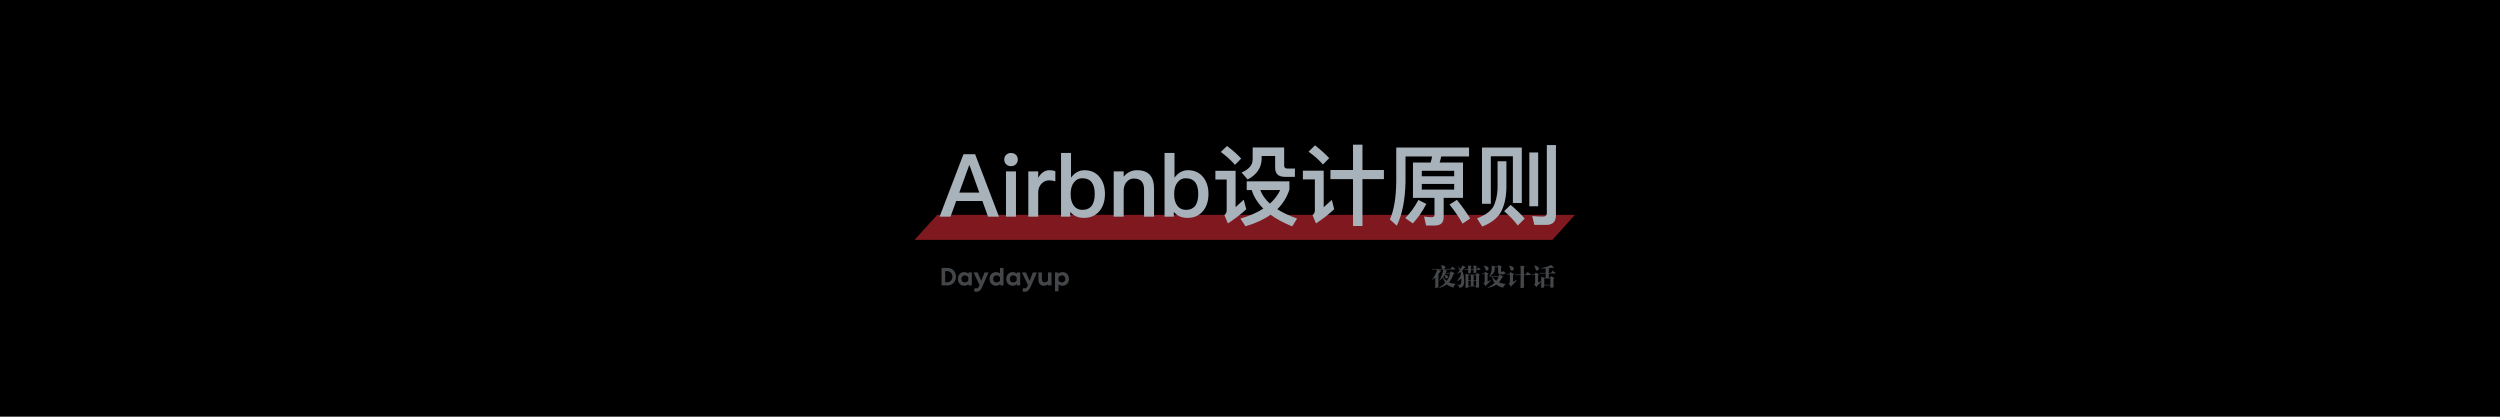
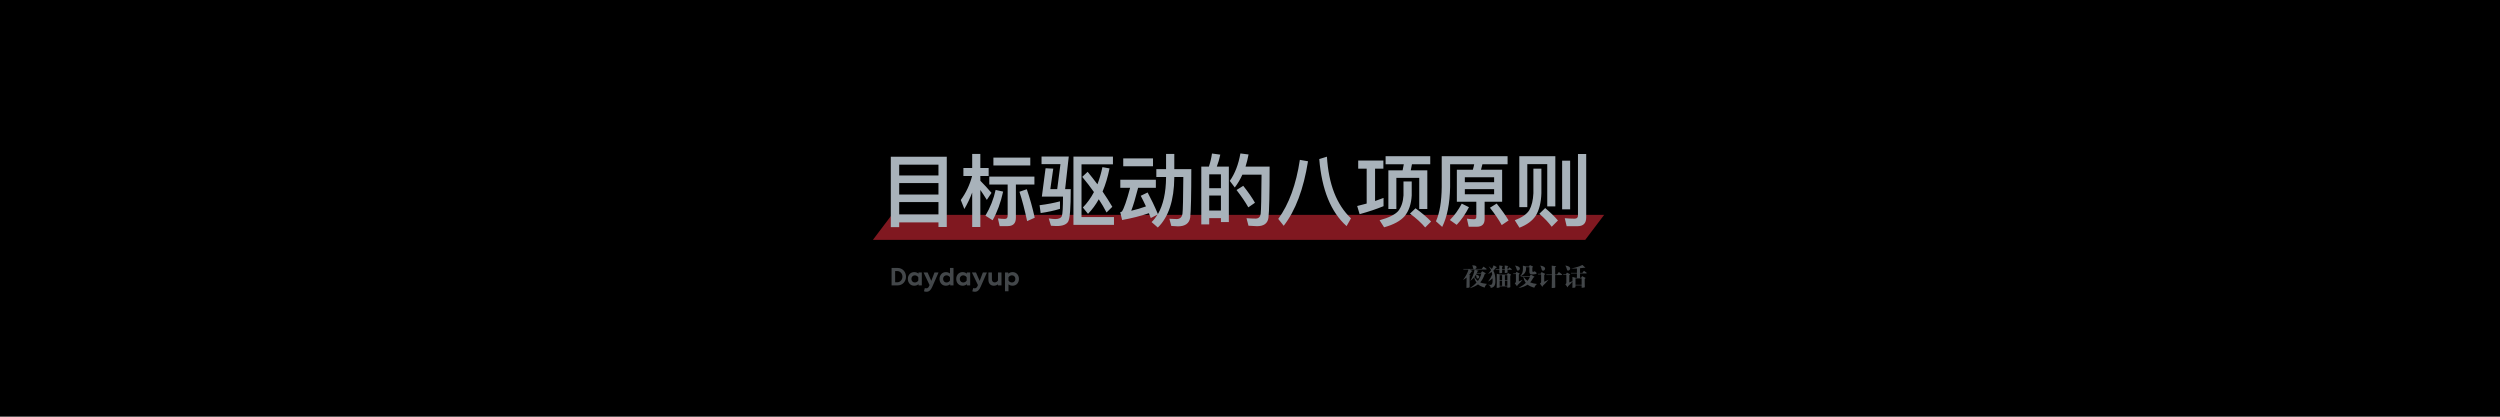
<svg xmlns="http://www.w3.org/2000/svg" width="1200px" height="200px" viewBox="0 0 1200 200" version="1.1">
-   <g id="PC端banner模板备份-4" stroke="none" stroke-width="1" fill="none" fill-rule="evenodd">
+   <g id="PC端banner模板备份-5" stroke="none" stroke-width="1" fill="none" fill-rule="evenodd">
    <rect fill="#000000" x="0" y="0" width="1200" height="200" />
-     <g id="编组-2" transform="translate(439, 103)">
-       <g id="编组" fill="#FF3040" opacity="0.5">
-         <polygon id="矩形" points="10.856 0.124 317 0.124 306.144 12.124 0 12.124" />
+     <g id="编组-2" transform="translate(419, 73)">
+       <g id="编组">
+         <polygon id="矩形" fill="#FF3040" opacity="0.5" points="9.075 30.124 351 30.124 341.925 42.124 3.41129468e-13 42.124" />
+         <path d="M35.452,2.246 L35.452,35.952 L31.462,35.952 L31.462,33.748 L12.614,33.748 L12.614,36.028 L8.586,36.028 L8.586,2.246 L35.452,2.246 Z M12.614,29.91 L31.462,29.91 L31.462,23.982 L12.614,23.982 L12.614,29.91 Z M12.614,20.372 L31.462,20.372 L31.462,14.862 L12.614,14.862 L12.614,20.372 Z M12.614,11.214 L31.462,11.214 L31.462,6.046 L12.614,6.046 L12.614,11.214 Z M47.65,0.878 L51.564,0.878 L51.564,7.642 L55.554,7.642 L55.554,11.48 L51.564,11.48 L51.564,13.76 C53.312,15.508 55.098,17.446 56.922,19.574 L54.68,22.956 C53.502,21.056 52.476,19.46 51.564,18.168 L51.564,35.952 L47.65,35.952 L47.65,19.422 C46.586,22.234 45.332,24.894 43.888,27.326 L42.178,22.994 C44.648,19.612 46.472,15.774 47.612,11.48 L43.432,11.48 L43.432,7.642 L47.65,7.642 L47.65,0.878 Z M58.898,18.168 L62.508,18.966 C61.33,24.286 59.658,28.846 57.454,32.722 L53.996,30.518 C56.314,26.642 57.948,22.538 58.898,18.168 Z M73.87,17.826 C75.314,22.082 76.606,26.642 77.67,31.506 L74.022,33.14 C72.882,27.82 71.666,23.146 70.336,19.042 L73.87,17.826 Z M64.674,35.534 L60.836,35.534 L60,31.848 C61.178,32 62.28,32.076 63.344,32.076 C64.218,32.076 64.674,31.544 64.674,30.556 L64.674,15.584 L55.858,15.584 L55.858,11.784 L77.518,11.784 L77.518,15.584 L68.626,15.584 L68.626,31.544 C68.626,34.204 67.296,35.534 64.674,35.534 Z M57.834,2.664 L75.542,2.664 L75.542,6.426 L57.834,6.426 L57.834,2.664 Z M100.128,31.202 L115.708,31.202 L115.708,34.926 L96.252,34.926 L96.252,2.17 L115.214,2.17 L115.214,5.894 L100.128,5.894 L100.128,31.202 Z M103.054,9.466 C104.726,11.48 106.284,13.494 107.766,15.47 C108.754,12.886 109.552,10.15 110.16,7.224 L113.58,7.832 C112.744,11.936 111.642,15.66 110.236,18.928 C111.908,21.36 113.466,23.83 114.91,26.262 L112.136,28.998 C111.072,26.908 109.818,24.78 108.412,22.652 C106.93,25.312 105.22,27.63 103.244,29.644 L100.774,26.604 C102.864,24.438 104.65,21.968 106.094,19.194 C104.422,16.8 102.522,14.368 100.47,11.898 L103.054,9.466 Z M90.02,5.78 L80.938,5.78 L80.938,2.132 L94.01,2.132 L92.262,17.788 L94.96,17.788 C94.96,26.832 94.542,32.038 93.706,33.406 C92.87,34.774 91.046,35.496 88.272,35.496 C87.36,35.496 86.448,35.42 85.46,35.344 L84.396,31.848 C85.84,32.038 86.866,32.152 87.474,32.152 C89.26,32.152 90.324,31.62 90.704,30.632 C91.046,29.568 91.236,26.452 91.236,21.36 L81.09,21.36 L82.876,7.756 L86.562,7.946 L85.156,17.788 L88.462,17.788 L90.02,5.78 Z M89.792,23.64 L89.792,27.25 C87.056,28.086 83.978,28.77 80.52,29.264 L79.988,25.502 C83.712,25.046 86.98,24.4 89.792,23.64 Z M120.154,3.044 L134.442,3.044 L134.442,6.806 L120.154,6.806 L120.154,3.044 Z M118.748,13.266 L135.81,13.266 L135.81,17.142 L127.298,17.142 C126.044,22.082 124.942,25.73 123.992,28.162 C126.386,27.63 128.742,26.908 131.06,26.072 C130.224,24.248 129.388,22.576 128.552,20.98 L131.858,19.384 C133.53,22.5 135.202,25.958 136.798,29.758 C139.344,25.35 140.636,19.498 140.712,12.278 L140.712,11.974 L136.038,11.974 L136.038,8.174 L140.712,8.174 L140.712,0.878 L144.664,0.878 L144.664,8.174 L152.834,8.174 C152.834,20.714 152.644,28.466 152.302,31.43 C151.846,34.242 149.87,35.648 146.374,35.648 C145.766,35.648 144.74,35.572 143.22,35.458 L142.308,32 C143.638,32.076 144.778,32.152 145.766,32.152 C147.362,32.152 148.274,31.316 148.578,29.644 C148.806,27.934 148.92,22.044 148.996,11.974 L144.664,11.974 L144.664,12.278 C144.55,23.184 141.928,31.164 136.76,36.218 L133.758,33.596 C134.86,32.532 135.81,31.316 136.646,29.986 L133.378,31.658 C133.074,30.822 132.77,30.062 132.466,29.34 C128.476,30.708 124.182,31.772 119.622,32.608 L118.71,28.884 C119.09,28.77 119.356,28.656 119.508,28.542 C120.496,27.098 121.826,23.298 123.46,17.142 L118.748,17.142 L118.748,13.266 Z M170.846,6.958 L170.846,33.596 L167.046,33.596 L167.046,31.696 L161.422,31.696 L161.422,34.698 L157.622,34.698 L157.622,6.958 L161.27,6.958 C161.954,4.944 162.448,2.854 162.752,0.688 L166.742,1.22 C166.324,3.272 165.754,5.21 165.07,6.958 L170.846,6.958 Z M161.422,28.048 L167.046,28.048 L167.046,20.866 L161.422,20.866 L161.422,28.048 Z M161.422,17.332 L167.046,17.332 L167.046,10.682 L161.422,10.682 L161.422,17.332 Z M177.762,16.192 C180.194,19.27 182.056,21.968 183.386,24.324 L180.194,26.528 C178.788,24.02 176.888,21.246 174.532,18.206 L177.762,16.192 Z M190.416,6.958 C190.416,20.258 190.226,28.466 189.846,31.582 C189.466,34.242 187.642,35.572 184.374,35.572 C183.614,35.572 182.246,35.496 180.27,35.344 L179.32,31.734 C180.992,31.848 182.474,31.924 183.728,31.924 C185.096,31.924 185.894,31.164 186.122,29.682 C186.35,27.858 186.464,21.588 186.54,10.834 L177.344,10.834 C176.318,13.114 175.102,15.166 173.696,16.99 L171.302,13.836 C173.81,10.264 175.482,5.856 176.394,0.65 L180.308,1.144 C179.928,3.196 179.434,5.134 178.864,6.958 L190.416,6.958 Z M204.932,3.728 L208.846,4.412 C206.718,17.788 202.842,28.086 197.18,35.382 L194.558,32.076 C199.688,25.046 203.146,15.584 204.932,3.728 Z M217.928,2.208 C218.726,15.394 222.564,25.274 229.48,31.81 L227.352,35.534 C219.828,28.808 215.458,18.092 214.242,3.348 L217.928,2.208 Z M237.004,7.946 L232.938,7.946 L232.938,4.07 L245.022,4.07 L245.022,7.946 L241.032,7.946 L241.032,23.488 C242.476,22.994 243.806,22.5 245.098,22.006 L245.098,25.958 C241.754,27.326 237.954,28.618 233.622,29.796 L232.444,25.882 C234.04,25.502 235.56,25.084 237.004,24.704 L237.004,7.946 Z M246.086,1.98 L267.518,1.98 L267.518,5.856 L258.74,5.856 C258.588,6.844 258.398,7.832 258.17,8.744 L266.112,8.744 L266.112,27.326 L262.236,27.326 L262.236,12.392 L251.254,12.392 L251.254,27.326 L247.416,27.326 L247.416,8.744 L254.256,8.744 C254.484,7.794 254.674,6.844 254.826,5.856 L246.086,5.856 L246.086,1.98 Z M260.45,26.984 C263.414,29.112 265.884,31.24 267.936,33.33 L265.086,36.18 C263.376,34.128 260.944,31.886 257.79,29.53 L260.45,26.984 Z M254.674,14.102 L258.626,14.102 L258.626,20.79 C258.398,24.932 257.258,28.276 255.206,30.784 C253.192,33.064 249.924,34.85 245.364,36.104 L243.198,32.722 C247.606,31.506 250.608,30.024 252.166,28.276 C253.648,26.376 254.484,23.868 254.674,20.79 L254.674,14.102 Z M280.286,8.478 L287.962,8.478 C288.228,7.604 288.456,6.73 288.608,5.856 L277.056,5.856 L277.056,16.762 C276.904,24.704 275.65,31.088 273.256,35.914 L270.254,33.216 C272.04,29.264 272.952,23.754 273.028,16.762 L273.028,1.98 L304.644,1.98 L304.644,5.856 L292.56,5.856 C292.37,6.768 292.142,7.642 291.876,8.478 L302.022,8.478 L302.022,23.83 L293.624,23.83 L293.624,32.19 C293.624,34.622 292.332,35.838 289.824,35.838 L285.986,35.838 L285.112,31.962 C286.29,32.114 287.392,32.228 288.456,32.228 C289.216,32.228 289.634,31.886 289.634,31.202 L289.634,23.83 L280.286,23.83 L280.286,8.478 Z M298.184,20.258 L298.184,17.788 L284.124,17.788 L284.124,20.258 L298.184,20.258 Z M284.124,14.444 L298.184,14.444 L298.184,12.088 L284.124,12.088 L284.124,14.444 Z M282.642,24.742 L286.1,26.452 C284.428,29.72 282.49,32.532 280.21,34.926 L276.942,32.608 C279.146,30.404 281.046,27.782 282.642,24.742 Z M299.4,24.704 C301.87,27.82 303.77,30.518 305.138,32.798 L301.832,35.04 C300.464,32.532 298.564,29.758 296.17,26.718 L299.4,24.704 Z M327.558,1.98 L327.558,26.072 L323.682,26.072 L323.682,5.78 L314.106,5.78 L314.106,26.414 L310.268,26.414 L310.268,1.98 L327.558,1.98 Z M322.694,26.87 C325.088,28.884 327.14,30.86 328.812,32.836 L325.81,35.838 C324.404,33.9 322.428,31.81 319.882,29.606 L322.694,26.87 Z M317.032,7.946 L320.87,7.946 L320.87,19.764 C320.718,24.248 319.806,27.858 318.172,30.518 C316.538,32.988 313.916,34.926 310.344,36.294 L308.102,32.722 C311.522,31.43 313.84,29.796 315.056,27.896 C316.234,25.768 316.88,23.07 317.032,19.764 L317.032,7.946 Z M330.826,4.108 L334.664,4.108 L334.664,27.478 L330.826,27.478 L330.826,4.108 Z M338.236,35.572 L332.992,35.572 L332.08,31.734 C333.752,31.886 335.348,31.962 336.83,31.962 C337.894,31.962 338.426,31.43 338.426,30.404 L338.426,0.916 L342.378,0.916 L342.378,31.43 C342.378,34.166 340.972,35.572 338.236,35.572 Z" id="目标驱动的八项原则" fill="#A8B2BA" fill-rule="nonzero" />
      </g>
-       <path d="M12.96,34 L12.96,25.6 L15.72,25.6 C16.392,25.6 16.986,25.718 17.502,25.954 C18.018,26.19 18.452,26.504 18.804,26.896 C19.156,27.288 19.422,27.736 19.602,28.24 C19.782,28.744 19.872,29.264 19.872,29.8 C19.872,30.336 19.782,30.856 19.602,31.36 C19.422,31.864 19.156,32.312 18.804,32.704 C18.452,33.096 18.018,33.41 17.502,33.646 C16.986,33.882 16.392,34 15.72,34 L12.96,34 Z M15.672,32.5 C16.016,32.5 16.338,32.43 16.638,32.29 C16.938,32.15 17.202,31.96 17.43,31.72 C17.658,31.48 17.838,31.196 17.97,30.868 C18.102,30.54 18.168,30.184 18.168,29.8 C18.168,29.416 18.102,29.06 17.97,28.732 C17.838,28.404 17.658,28.12 17.43,27.88 C17.202,27.64 16.938,27.45 16.638,27.31 C16.338,27.17 16.016,27.1 15.672,27.1 L14.664,27.1 L14.664,32.5 L15.672,32.5 Z M25.896,34 L25.896,33.376 C25.584,33.656 25.254,33.854 24.906,33.97 C24.558,34.086 24.192,34.144 23.808,34.144 C23.376,34.144 22.974,34.066 22.602,33.91 C22.23,33.754 21.91,33.532 21.642,33.244 C21.374,32.956 21.162,32.612 21.006,32.212 C20.85,31.812 20.772,31.368 20.772,30.88 C20.772,30.392 20.85,29.948 21.006,29.548 C21.162,29.148 21.374,28.804 21.642,28.516 C21.91,28.228 22.23,28.006 22.602,27.85 C22.974,27.694 23.376,27.616 23.808,27.616 C24.184,27.616 24.546,27.672 24.894,27.784 C25.242,27.896 25.572,28.092 25.884,28.372 L25.884,27.796 L27.468,27.796 L27.468,34 L25.896,34 Z M25.788,30.124 C25.556,29.764 25.288,29.514 24.984,29.374 C24.68,29.234 24.396,29.164 24.132,29.164 C23.916,29.164 23.71,29.2 23.514,29.272 C23.318,29.344 23.144,29.45 22.992,29.59 C22.84,29.73 22.718,29.908 22.626,30.124 C22.534,30.34 22.488,30.592 22.488,30.88 C22.488,31.168 22.534,31.42 22.626,31.636 C22.718,31.852 22.84,32.03 22.992,32.17 C23.144,32.31 23.318,32.416 23.514,32.488 C23.71,32.56 23.916,32.596 24.132,32.596 C24.396,32.596 24.68,32.528 24.984,32.392 C25.288,32.256 25.556,32.008 25.788,31.648 L25.788,30.124 Z M28.92,35.26 C29.056,35.308 29.182,35.342 29.298,35.362 C29.414,35.382 29.524,35.392 29.628,35.392 C29.988,35.392 30.278,35.28 30.498,35.056 C30.718,34.832 30.9,34.54 31.044,34.18 L31.188,33.82 L28.308,27.796 L30.252,27.796 L32.016,31.828 L33.552,27.796 L35.496,27.796 L32.52,34.6 C32.352,34.984 32.172,35.328 31.98,35.632 C31.788,35.936 31.58,36.194 31.356,36.406 C31.132,36.618 30.884,36.778 30.612,36.886 C30.34,36.994 30.04,37.048 29.712,37.048 C29.352,37.048 28.944,36.976 28.488,36.832 L28.92,35.26 Z M41.1,34 L41.1,33.376 C40.788,33.656 40.458,33.854 40.11,33.97 C39.762,34.086 39.396,34.144 39.012,34.144 C38.58,34.144 38.178,34.066 37.806,33.91 C37.434,33.754 37.114,33.532 36.846,33.244 C36.578,32.956 36.366,32.612 36.21,32.212 C36.054,31.812 35.976,31.368 35.976,30.88 C35.976,30.392 36.054,29.948 36.21,29.548 C36.366,29.148 36.578,28.804 36.846,28.516 C37.114,28.228 37.434,28.006 37.806,27.85 C38.178,27.694 38.58,27.616 39.012,27.616 C39.372,27.616 39.716,27.666 40.044,27.766 C40.372,27.866 40.688,28.04 40.992,28.288 L40.992,25.6 L42.672,25.6 L42.672,34 L41.1,34 Z M40.992,30.124 C40.76,29.764 40.492,29.514 40.188,29.374 C39.884,29.234 39.6,29.164 39.336,29.164 C39.12,29.164 38.914,29.2 38.718,29.272 C38.522,29.344 38.35,29.45 38.202,29.59 C38.054,29.73 37.934,29.908 37.842,30.124 C37.75,30.34 37.704,30.592 37.704,30.88 C37.704,31.168 37.75,31.42 37.842,31.636 C37.934,31.852 38.054,32.03 38.202,32.17 C38.35,32.31 38.522,32.416 38.718,32.488 C38.914,32.56 39.12,32.596 39.336,32.596 C39.6,32.596 39.884,32.528 40.188,32.392 C40.492,32.256 40.76,32.008 40.992,31.648 L40.992,30.124 Z M49.116,34 L49.116,33.376 C48.804,33.656 48.474,33.854 48.126,33.97 C47.778,34.086 47.412,34.144 47.028,34.144 C46.596,34.144 46.194,34.066 45.822,33.91 C45.45,33.754 45.13,33.532 44.862,33.244 C44.594,32.956 44.382,32.612 44.226,32.212 C44.07,31.812 43.992,31.368 43.992,30.88 C43.992,30.392 44.07,29.948 44.226,29.548 C44.382,29.148 44.594,28.804 44.862,28.516 C45.13,28.228 45.45,28.006 45.822,27.85 C46.194,27.694 46.596,27.616 47.028,27.616 C47.404,27.616 47.766,27.672 48.114,27.784 C48.462,27.896 48.792,28.092 49.104,28.372 L49.104,27.796 L50.688,27.796 L50.688,34 L49.116,34 Z M49.008,30.124 C48.776,29.764 48.508,29.514 48.204,29.374 C47.9,29.234 47.616,29.164 47.352,29.164 C47.136,29.164 46.93,29.2 46.734,29.272 C46.538,29.344 46.364,29.45 46.212,29.59 C46.06,29.73 45.938,29.908 45.846,30.124 C45.754,30.34 45.708,30.592 45.708,30.88 C45.708,31.168 45.754,31.42 45.846,31.636 C45.938,31.852 46.06,32.03 46.212,32.17 C46.364,32.31 46.538,32.416 46.734,32.488 C46.93,32.56 47.136,32.596 47.352,32.596 C47.616,32.596 47.9,32.528 48.204,32.392 C48.508,32.256 48.776,32.008 49.008,31.648 L49.008,30.124 Z M52.14,35.26 C52.276,35.308 52.402,35.342 52.518,35.362 C52.634,35.382 52.744,35.392 52.848,35.392 C53.208,35.392 53.498,35.28 53.718,35.056 C53.938,34.832 54.12,34.54 54.264,34.18 L54.408,33.82 L51.528,27.796 L53.472,27.796 L55.236,31.828 L56.772,27.796 L58.716,27.796 L55.74,34.6 C55.572,34.984 55.392,35.328 55.2,35.632 C55.008,35.936 54.8,36.194 54.576,36.406 C54.352,36.618 54.104,36.778 53.832,36.886 C53.56,36.994 53.26,37.048 52.932,37.048 C52.572,37.048 52.164,36.976 51.708,36.832 L52.14,35.26 Z M64.032,34 L64.032,33.46 C63.76,33.668 63.46,33.834 63.132,33.958 C62.804,34.082 62.448,34.144 62.064,34.144 C61.272,34.144 60.636,33.896 60.156,33.4 C59.676,32.904 59.436,32.184 59.436,31.24 L59.436,27.796 L61.116,27.796 L61.116,31.108 C61.116,31.364 61.154,31.582 61.23,31.762 C61.306,31.942 61.406,32.092 61.53,32.212 C61.654,32.332 61.796,32.42 61.956,32.476 C62.116,32.532 62.28,32.56 62.448,32.56 C62.752,32.56 63.052,32.478 63.348,32.314 C63.644,32.15 63.872,31.912 64.032,31.6 L64.032,27.796 L65.712,27.796 L65.712,34 L64.032,34 Z M67.392,36.82 L67.392,27.796 L68.964,27.796 L68.964,28.384 C69.276,28.104 69.606,27.906 69.954,27.79 C70.302,27.674 70.668,27.616 71.052,27.616 C71.484,27.616 71.886,27.694 72.258,27.85 C72.63,28.006 72.95,28.228 73.218,28.516 C73.486,28.804 73.698,29.148 73.854,29.548 C74.01,29.948 74.088,30.392 74.088,30.88 C74.088,31.368 74.01,31.812 73.854,32.212 C73.698,32.612 73.486,32.956 73.218,33.244 C72.95,33.532 72.63,33.754 72.258,33.91 C71.886,34.066 71.484,34.144 71.052,34.144 C70.692,34.144 70.346,34.094 70.014,33.994 C69.682,33.894 69.368,33.72 69.072,33.472 L69.072,36.82 L67.392,36.82 Z M69.072,31.648 C69.296,32.008 69.56,32.256 69.864,32.392 C70.168,32.528 70.456,32.596 70.728,32.596 C70.944,32.596 71.15,32.56 71.346,32.488 C71.542,32.416 71.714,32.31 71.862,32.17 C72.01,32.03 72.13,31.852 72.222,31.636 C72.314,31.42 72.36,31.168 72.36,30.88 C72.36,30.592 72.314,30.34 72.222,30.124 C72.13,29.908 72.01,29.73 71.862,29.59 C71.714,29.45 71.542,29.344 71.346,29.272 C71.15,29.2 70.944,29.164 70.728,29.164 C70.456,29.164 70.168,29.234 69.864,29.374 C69.56,29.514 69.296,29.764 69.072,30.124 L69.072,31.648 Z" id="Daydayup" fill="#A8B2BA" fill-rule="nonzero" opacity="0.4" />
-       <path d="M251.852,31.756 L251.816,31.696 C252.888,29.92 253.54,28.16 253.772,26.416 L255.728,26.992 L255.164,27.34 C255.076,27.596 254.984,27.816 254.888,28 L256.868,28 L257.408,27.184 L259.244,28.18 L258.632,28.66 C258.096,30.292 257.384,31.588 256.496,32.548 C257.2,32.876 258.28,33.116 259.736,33.268 L259.712,33.34 C259.24,33.684 258.88,34.252 258.632,35.044 C257.168,34.596 256.108,34.08 255.452,33.496 C254.492,34.216 253.224,34.824 251.648,35.32 L251.612,35.26 C252.908,34.388 253.944,33.524 254.72,32.668 C254.312,32.116 253.924,31.28 253.556,30.16 C253.148,30.64 252.58,31.172 251.852,31.756 Z M248.408,26.38 L248.408,26.092 L253.412,26.092 C253.22,26.036 253.108,25.884 253.076,25.636 C252.98,25.06 252.844,24.656 252.668,24.424 L252.716,24.364 C254.06,24.34 254.74,24.652 254.756,25.3 C254.732,25.684 254.48,25.948 254,26.092 L257.228,26.092 L258.068,24.964 L259.532,26.044 C259.588,26.084 259.616,26.124 259.616,26.164 C259.584,26.292 259.46,26.364 259.244,26.38 L251.24,26.38 L252.896,27.088 L252.272,27.424 C251.912,28.04 251.524,28.588 251.108,29.068 L251.876,29.212 L251.42,29.632 L251.42,34.648 C251.428,34.912 251.304,35.064 251.048,35.104 C250.632,35.168 250.244,35.196 249.884,35.188 C249.932,33.98 249.956,32.712 249.956,31.384 L249.956,30.208 C249.476,30.616 248.94,31 248.348,31.36 L248.324,31.288 C249.588,29.608 250.444,27.972 250.892,26.38 L248.408,26.38 Z M257.06,28.288 L254.78,28.288 C254.708,28.456 254.612,28.632 254.492,28.816 C255.596,29.072 256.108,29.44 256.028,29.92 C255.972,30.392 255.704,30.656 255.224,30.712 C254.944,30.72 254.784,30.56 254.744,30.232 L254.708,29.98 C254.66,29.564 254.568,29.212 254.432,28.924 C254.208,29.316 253.96,29.676 253.688,30.004 C254.264,30.82 254.828,31.44 255.38,31.864 C256.164,30.808 256.724,29.616 257.06,28.288 Z M270.92,31.54 C270.92,31.964 270.932,32.764 270.956,33.94 C270.964,34.268 270.968,34.492 270.968,34.612 C270.984,34.836 270.9,34.96 270.716,34.984 C270.42,35.056 270.024,35.104 269.528,35.128 L269.528,34.468 L265.832,34.468 L265.832,34.684 C265.864,34.94 265.768,35.072 265.544,35.08 C265.12,35.152 264.744,35.184 264.416,35.176 C264.44,34.28 264.456,33.24 264.464,32.056 L264.464,30.616 C264.456,29.512 264.448,28.776 264.44,28.408 L266.144,28.804 L269.348,28.804 L269.792,28.036 L271.352,28.828 L270.92,29.356 L270.92,31.54 Z M260.384,28.468 L260.336,28.408 C260.88,27.832 261.344,27.264 261.728,26.704 C261.48,26.16 261.104,25.576 260.6,24.952 L260.648,24.892 C261.272,25.332 261.76,25.74 262.112,26.116 C262.448,25.548 262.712,24.96 262.904,24.352 L264.596,25.264 L264.008,25.552 C263.624,26.088 263.212,26.556 262.772,26.956 C263.484,27.972 263.824,29.692 263.792,32.116 C263.808,34.028 263.052,35.052 261.524,35.188 C261.524,34.436 261.136,33.956 260.36,33.748 L260.372,33.676 L261.512,33.748 C262.112,33.732 262.424,33.124 262.448,31.924 C262.448,31.428 262.44,30.976 262.424,30.568 C261.896,31.136 261.216,31.652 260.384,32.116 L260.336,32.068 C261.176,30.948 261.824,29.828 262.28,28.708 C262.224,28.268 262.14,27.876 262.028,27.532 C261.588,27.844 261.04,28.156 260.384,28.468 Z M263.936,26.5 L263.936,26.224 L265.7,26.224 L265.7,25.852 C265.7,25.284 265.692,24.8 265.676,24.4 L267.428,24.7 L267.02,25.12 L267.02,26.224 L268.292,26.224 L268.292,25.648 C268.292,25.384 268.284,24.972 268.268,24.412 L270.02,24.712 L269.612,25.12 L269.612,26.224 L269.852,26.224 L270.464,25.336 L271.64,26.188 C271.688,26.22 271.712,26.264 271.712,26.32 C271.696,26.432 271.58,26.492 271.364,26.5 L269.612,26.5 C269.628,26.892 269.636,27.272 269.636,27.64 C269.636,27.792 269.56,27.888 269.408,27.928 C269.128,27.992 268.756,28.032 268.292,28.048 L268.292,26.5 L267.02,26.5 L267.02,27.748 C267.02,27.924 266.932,28.032 266.756,28.072 C266.412,28.136 266.06,28.172 265.7,28.18 L265.7,26.5 L263.936,26.5 Z M265.832,31.708 L265.832,34.18 L267.008,34.18 L267.008,31.708 L265.832,31.708 Z M268.352,31.708 L268.352,34.18 L269.528,34.18 L269.528,31.708 L268.352,31.708 Z M265.832,29.092 L265.832,31.42 L267.008,31.42 L267.008,29.092 L265.832,29.092 Z M269.528,29.092 L268.352,29.092 L268.352,31.42 L269.528,31.42 L269.528,29.092 Z M274.952,35.176 C276.408,34.392 277.552,33.584 278.384,32.752 C277.84,32.048 277.436,31.076 277.172,29.836 L276.152,29.836 L276.152,29.548 L280.268,29.548 L280.808,28.804 L282.584,29.872 L281.984,30.328 C281.52,31.224 281.02,31.96 280.484,32.536 C281.356,32.912 282.428,33.168 283.7,33.304 L283.7,33.376 C283.164,33.776 282.752,34.352 282.464,35.104 C281.056,34.704 279.984,34.212 279.248,33.628 C278.144,34.396 276.724,34.932 274.988,35.236 L274.952,35.176 Z M276.968,24.508 L278.852,24.952 L279.908,24.952 L280.34,24.232 L281.912,24.988 L281.516,25.468 L281.516,27.088 C281.5,27.352 281.62,27.476 281.876,27.46 L282.044,27.46 C282.284,27.468 282.476,27.376 282.62,27.184 L282.668,27.184 C283.316,27.656 283.624,27.996 283.592,28.204 C283.472,28.508 283.004,28.672 282.188,28.696 L281.324,28.696 C280.46,28.744 280.052,28.292 280.1,27.34 L280.1,25.24 L278.504,25.24 L278.504,25.66 C278.632,27.476 277.688,28.808 275.672,29.656 L275.624,29.596 C276.192,28.964 276.564,28.396 276.74,27.892 C276.932,27.396 277.024,26.716 277.016,25.852 C277.016,25.364 277,24.916 276.968,24.508 Z M273.644,28.564 L272.372,28.564 L272.372,28.276 L273.452,28.276 L273.884,27.496 L275.504,28.324 L275.036,28.828 L275.036,32.104 L276.728,31.348 L276.764,31.408 C276.012,32.296 275.236,33.112 274.436,33.856 L274.172,34.432 L273.092,32.968 C273.476,32.744 273.66,32.448 273.644,32.08 L273.644,28.564 Z M280.4,29.836 L277.292,29.836 C277.9,30.684 278.54,31.344 279.212,31.816 C279.668,31.24 280.064,30.58 280.4,29.836 Z M273.236,24.496 L273.272,24.46 C274.824,24.756 275.58,25.244 275.54,25.924 C275.46,26.492 275.14,26.816 274.58,26.896 C274.3,26.904 274.112,26.708 274.016,26.308 C273.824,25.588 273.564,24.984 273.236,24.496 Z M290.828,24.508 L293.012,24.808 L292.484,25.3 L292.484,28.732 L293.36,28.732 L294.248,27.544 L295.76,28.684 C295.816,28.732 295.844,28.776 295.844,28.816 C295.82,28.936 295.696,29.004 295.472,29.02 L292.484,29.02 L292.484,30.724 C292.484,31.084 292.5,32.448 292.532,34.816 C292.54,35 292.46,35.104 292.292,35.128 C291.812,35.216 291.324,35.256 290.828,35.248 C290.876,33.176 290.9,31.828 290.9,31.204 L290.9,29.02 L288.224,29.02 L288.224,28.732 L290.9,28.732 L290.9,27.004 C290.892,26.124 290.868,25.292 290.828,24.508 Z M287.228,32.26 L289.196,31.276 L289.232,31.312 C288.352,32.408 287.48,33.348 286.616,34.132 L286.34,34.708 L285.188,33.124 C285.572,32.9 285.756,32.604 285.74,32.236 L285.74,28.708 L284.252,28.708 L284.252,28.42 L285.476,28.42 L285.956,27.604 L287.756,28.48 L287.228,29.02 L287.228,32.26 Z M285.344,24.532 L285.368,24.484 C286.928,24.756 287.688,25.252 287.648,25.972 C287.584,26.556 287.264,26.88 286.688,26.944 C286.328,26.944 286.104,26.752 286.016,26.368 C285.856,25.616 285.632,25.004 285.344,24.532 Z M300.308,25.948 L300.284,25.876 C301.996,25.492 303.256,25.144 304.064,24.832 C304.616,24.632 305.116,24.412 305.564,24.172 L307.028,25.516 L306.32,25.516 C305.736,25.604 305.1,25.684 304.412,25.756 L304.412,27.976 L305.54,27.976 L306.296,26.968 L307.568,27.928 C307.616,27.96 307.64,28.008 307.64,28.072 C307.608,28.184 307.484,28.248 307.268,28.264 L304.412,28.264 L304.412,30.34 L304.976,30.34 L305.408,29.548 L307.124,30.412 L306.656,30.904 L306.656,32.308 C306.656,32.852 306.672,33.624 306.704,34.624 C306.728,34.848 306.636,34.976 306.428,35.008 C306.092,35.08 305.68,35.124 305.192,35.14 L305.192,34 L302.228,34 L302.228,34.624 C302.236,34.872 302.124,35.016 301.892,35.056 C301.476,35.136 301.092,35.176 300.74,35.176 C300.772,34.016 300.788,33.196 300.788,32.716 L300.788,32.152 C300.116,32.96 299.424,33.692 298.712,34.348 L298.484,34.96 L297.344,33.448 C297.696,33.256 297.864,32.976 297.848,32.608 L297.848,28.948 L296.384,28.948 L296.384,28.66 L297.656,28.66 L298.112,27.832 L299.72,28.648 L299.264,29.128 L299.264,32.584 L300.788,31.936 L300.788,31.744 C300.788,30.92 300.78,30.312 300.764,29.92 L302.336,30.34 L302.924,30.34 L302.924,28.264 L300.068,28.264 L300.068,27.976 L302.924,27.976 L302.924,25.876 C301.908,25.932 301.036,25.956 300.308,25.948 Z M305.192,30.628 L302.228,30.628 L302.228,33.712 L305.192,33.712 L305.192,30.628 Z M297.392,24.484 L297.428,24.448 C298.956,24.704 299.712,25.192 299.696,25.912 C299.6,26.488 299.26,26.816 298.676,26.896 C298.388,26.896 298.208,26.728 298.136,26.392 C297.992,25.72 297.744,25.084 297.392,24.484 Z" id="夜猫设计话" fill="#A8B2BA" fill-rule="nonzero" opacity="0.4" />
+       <path d="M8.96,64 L8.96,55.6 L11.72,55.6 C12.392,55.6 12.986,55.718 13.502,55.954 C14.018,56.19 14.452,56.504 14.804,56.896 C15.156,57.288 15.422,57.736 15.602,58.24 C15.782,58.744 15.872,59.264 15.872,59.8 C15.872,60.336 15.782,60.856 15.602,61.36 C15.422,61.864 15.156,62.312 14.804,62.704 C14.452,63.096 14.018,63.41 13.502,63.646 C12.986,63.882 12.392,64 11.72,64 L8.96,64 Z M11.672,62.5 C12.016,62.5 12.338,62.43 12.638,62.29 C12.938,62.15 13.202,61.96 13.43,61.72 C13.658,61.48 13.838,61.196 13.97,60.868 C14.102,60.54 14.168,60.184 14.168,59.8 C14.168,59.416 14.102,59.06 13.97,58.732 C13.838,58.404 13.658,58.12 13.43,57.88 C13.202,57.64 12.938,57.45 12.638,57.31 C12.338,57.17 12.016,57.1 11.672,57.1 L10.664,57.1 L10.664,62.5 L11.672,62.5 Z M21.896,64 L21.896,63.376 C21.584,63.656 21.254,63.854 20.906,63.97 C20.558,64.086 20.192,64.144 19.808,64.144 C19.376,64.144 18.974,64.066 18.602,63.91 C18.23,63.754 17.91,63.532 17.642,63.244 C17.374,62.956 17.162,62.612 17.006,62.212 C16.85,61.812 16.772,61.368 16.772,60.88 C16.772,60.392 16.85,59.948 17.006,59.548 C17.162,59.148 17.374,58.804 17.642,58.516 C17.91,58.228 18.23,58.006 18.602,57.85 C18.974,57.694 19.376,57.616 19.808,57.616 C20.184,57.616 20.546,57.672 20.894,57.784 C21.242,57.896 21.572,58.092 21.884,58.372 L21.884,57.796 L23.468,57.796 L23.468,64 L21.896,64 Z M21.788,60.124 C21.556,59.764 21.288,59.514 20.984,59.374 C20.68,59.234 20.396,59.164 20.132,59.164 C19.916,59.164 19.71,59.2 19.514,59.272 C19.318,59.344 19.144,59.45 18.992,59.59 C18.84,59.73 18.718,59.908 18.626,60.124 C18.534,60.34 18.488,60.592 18.488,60.88 C18.488,61.168 18.534,61.42 18.626,61.636 C18.718,61.852 18.84,62.03 18.992,62.17 C19.144,62.31 19.318,62.416 19.514,62.488 C19.71,62.56 19.916,62.596 20.132,62.596 C20.396,62.596 20.68,62.528 20.984,62.392 C21.288,62.256 21.556,62.008 21.788,61.648 L21.788,60.124 Z M24.92,65.26 C25.056,65.308 25.182,65.342 25.298,65.362 C25.414,65.382 25.524,65.392 25.628,65.392 C25.988,65.392 26.278,65.28 26.498,65.056 C26.718,64.832 26.9,64.54 27.044,64.18 L27.188,63.82 L24.308,57.796 L26.252,57.796 L28.016,61.828 L29.552,57.796 L31.496,57.796 L28.52,64.6 C28.352,64.984 28.172,65.328 27.98,65.632 C27.788,65.936 27.58,66.194 27.356,66.406 C27.132,66.618 26.884,66.778 26.612,66.886 C26.34,66.994 26.04,67.048 25.712,67.048 C25.352,67.048 24.944,66.976 24.488,66.832 L24.92,65.26 Z M37.1,64 L37.1,63.376 C36.788,63.656 36.458,63.854 36.11,63.97 C35.762,64.086 35.396,64.144 35.012,64.144 C34.58,64.144 34.178,64.066 33.806,63.91 C33.434,63.754 33.114,63.532 32.846,63.244 C32.578,62.956 32.366,62.612 32.21,62.212 C32.054,61.812 31.976,61.368 31.976,60.88 C31.976,60.392 32.054,59.948 32.21,59.548 C32.366,59.148 32.578,58.804 32.846,58.516 C33.114,58.228 33.434,58.006 33.806,57.85 C34.178,57.694 34.58,57.616 35.012,57.616 C35.372,57.616 35.716,57.666 36.044,57.766 C36.372,57.866 36.688,58.04 36.992,58.288 L36.992,55.6 L38.672,55.6 L38.672,64 L37.1,64 Z M36.992,60.124 C36.76,59.764 36.492,59.514 36.188,59.374 C35.884,59.234 35.6,59.164 35.336,59.164 C35.12,59.164 34.914,59.2 34.718,59.272 C34.522,59.344 34.35,59.45 34.202,59.59 C34.054,59.73 33.934,59.908 33.842,60.124 C33.75,60.34 33.704,60.592 33.704,60.88 C33.704,61.168 33.75,61.42 33.842,61.636 C33.934,61.852 34.054,62.03 34.202,62.17 C34.35,62.31 34.522,62.416 34.718,62.488 C34.914,62.56 35.12,62.596 35.336,62.596 C35.6,62.596 35.884,62.528 36.188,62.392 C36.492,62.256 36.76,62.008 36.992,61.648 L36.992,60.124 Z M45.116,64 L45.116,63.376 C44.804,63.656 44.474,63.854 44.126,63.97 C43.778,64.086 43.412,64.144 43.028,64.144 C42.596,64.144 42.194,64.066 41.822,63.91 C41.45,63.754 41.13,63.532 40.862,63.244 C40.594,62.956 40.382,62.612 40.226,62.212 C40.07,61.812 39.992,61.368 39.992,60.88 C39.992,60.392 40.07,59.948 40.226,59.548 C40.382,59.148 40.594,58.804 40.862,58.516 C41.13,58.228 41.45,58.006 41.822,57.85 C42.194,57.694 42.596,57.616 43.028,57.616 C43.404,57.616 43.766,57.672 44.114,57.784 C44.462,57.896 44.792,58.092 45.104,58.372 L45.104,57.796 L46.688,57.796 L46.688,64 L45.116,64 Z M45.008,60.124 C44.776,59.764 44.508,59.514 44.204,59.374 C43.9,59.234 43.616,59.164 43.352,59.164 C43.136,59.164 42.93,59.2 42.734,59.272 C42.538,59.344 42.364,59.45 42.212,59.59 C42.06,59.73 41.938,59.908 41.846,60.124 C41.754,60.34 41.708,60.592 41.708,60.88 C41.708,61.168 41.754,61.42 41.846,61.636 C41.938,61.852 42.06,62.03 42.212,62.17 C42.364,62.31 42.538,62.416 42.734,62.488 C42.93,62.56 43.136,62.596 43.352,62.596 C43.616,62.596 43.9,62.528 44.204,62.392 C44.508,62.256 44.776,62.008 45.008,61.648 L45.008,60.124 Z M48.14,65.26 C48.276,65.308 48.402,65.342 48.518,65.362 C48.634,65.382 48.744,65.392 48.848,65.392 C49.208,65.392 49.498,65.28 49.718,65.056 C49.938,64.832 50.12,64.54 50.264,64.18 L50.408,63.82 L47.528,57.796 L49.472,57.796 L51.236,61.828 L52.772,57.796 L54.716,57.796 L51.74,64.6 C51.572,64.984 51.392,65.328 51.2,65.632 C51.008,65.936 50.8,66.194 50.576,66.406 C50.352,66.618 50.104,66.778 49.832,66.886 C49.56,66.994 49.26,67.048 48.932,67.048 C48.572,67.048 48.164,66.976 47.708,66.832 L48.14,65.26 Z M60.032,64 L60.032,63.46 C59.76,63.668 59.46,63.834 59.132,63.958 C58.804,64.082 58.448,64.144 58.064,64.144 C57.272,64.144 56.636,63.896 56.156,63.4 C55.676,62.904 55.436,62.184 55.436,61.24 L55.436,57.796 L57.116,57.796 L57.116,61.108 C57.116,61.364 57.154,61.582 57.23,61.762 C57.306,61.942 57.406,62.092 57.53,62.212 C57.654,62.332 57.796,62.42 57.956,62.476 C58.116,62.532 58.28,62.56 58.448,62.56 C58.752,62.56 59.052,62.478 59.348,62.314 C59.644,62.15 59.872,61.912 60.032,61.6 L60.032,57.796 L61.712,57.796 L61.712,64 L60.032,64 Z M63.392,66.82 L63.392,57.796 L64.964,57.796 L64.964,58.384 C65.276,58.104 65.606,57.906 65.954,57.79 C66.302,57.674 66.668,57.616 67.052,57.616 C67.484,57.616 67.886,57.694 68.258,57.85 C68.63,58.006 68.95,58.228 69.218,58.516 C69.486,58.804 69.698,59.148 69.854,59.548 C70.01,59.948 70.088,60.392 70.088,60.88 C70.088,61.368 70.01,61.812 69.854,62.212 C69.698,62.612 69.486,62.956 69.218,63.244 C68.95,63.532 68.63,63.754 68.258,63.91 C67.886,64.066 67.484,64.144 67.052,64.144 C66.692,64.144 66.346,64.094 66.014,63.994 C65.682,63.894 65.368,63.72 65.072,63.472 L65.072,66.82 L63.392,66.82 Z M65.072,61.648 C65.296,62.008 65.56,62.256 65.864,62.392 C66.168,62.528 66.456,62.596 66.728,62.596 C66.944,62.596 67.15,62.56 67.346,62.488 C67.542,62.416 67.714,62.31 67.862,62.17 C68.01,62.03 68.13,61.852 68.222,61.636 C68.314,61.42 68.36,61.168 68.36,60.88 C68.36,60.592 68.314,60.34 68.222,60.124 C68.13,59.908 68.01,59.73 67.862,59.59 C67.714,59.45 67.542,59.344 67.346,59.272 C67.15,59.2 66.944,59.164 66.728,59.164 C66.456,59.164 66.168,59.234 65.864,59.374 C65.56,59.514 65.296,59.764 65.072,60.124 L65.072,61.648 Z" id="Daydayup" fill="#A8B2BA" fill-rule="nonzero" opacity="0.4" />
+       <path d="M286.852,61.756 L286.816,61.696 C287.888,59.92 288.54,58.16 288.772,56.416 L290.728,56.992 L290.164,57.34 C290.076,57.596 289.984,57.816 289.888,58 L291.868,58 L292.408,57.184 L294.244,58.18 L293.632,58.66 C293.096,60.292 292.384,61.588 291.496,62.548 C292.2,62.876 293.28,63.116 294.736,63.268 L294.712,63.34 C294.24,63.684 293.88,64.252 293.632,65.044 C292.168,64.596 291.108,64.08 290.452,63.496 C289.492,64.216 288.224,64.824 286.648,65.32 L286.612,65.26 C287.908,64.388 288.944,63.524 289.72,62.668 C289.312,62.116 288.924,61.28 288.556,60.16 C288.148,60.64 287.58,61.172 286.852,61.756 Z M283.408,56.38 L283.408,56.092 L288.412,56.092 C288.22,56.036 288.108,55.884 288.076,55.636 C287.98,55.06 287.844,54.656 287.668,54.424 L287.716,54.364 C289.06,54.34 289.74,54.652 289.756,55.3 C289.732,55.684 289.48,55.948 289,56.092 L292.228,56.092 L293.068,54.964 L294.532,56.044 C294.588,56.084 294.616,56.124 294.616,56.164 C294.584,56.292 294.46,56.364 294.244,56.38 L286.24,56.38 L287.896,57.088 L287.272,57.424 C286.912,58.04 286.524,58.588 286.108,59.068 L286.876,59.212 L286.42,59.632 L286.42,64.648 C286.428,64.912 286.304,65.064 286.048,65.104 C285.632,65.168 285.244,65.196 284.884,65.188 C284.932,63.98 284.956,62.712 284.956,61.384 L284.956,60.208 C284.476,60.616 283.94,61 283.348,61.36 L283.324,61.288 C284.588,59.608 285.444,57.972 285.892,56.38 L283.408,56.38 Z M292.06,58.288 L289.78,58.288 C289.708,58.456 289.612,58.632 289.492,58.816 C290.596,59.072 291.108,59.44 291.028,59.92 C290.972,60.392 290.704,60.656 290.224,60.712 C289.944,60.72 289.784,60.56 289.744,60.232 L289.708,59.98 C289.66,59.564 289.568,59.212 289.432,58.924 C289.208,59.316 288.96,59.676 288.688,60.004 C289.264,60.82 289.828,61.44 290.38,61.864 C291.164,60.808 291.724,59.616 292.06,58.288 Z M305.92,61.54 C305.92,61.964 305.932,62.764 305.956,63.94 C305.964,64.268 305.968,64.492 305.968,64.612 C305.984,64.836 305.9,64.96 305.716,64.984 C305.42,65.056 305.024,65.104 304.528,65.128 L304.528,64.468 L300.832,64.468 L300.832,64.684 C300.864,64.94 300.768,65.072 300.544,65.08 C300.12,65.152 299.744,65.184 299.416,65.176 C299.44,64.28 299.456,63.24 299.464,62.056 L299.464,60.616 C299.456,59.512 299.448,58.776 299.44,58.408 L301.144,58.804 L304.348,58.804 L304.792,58.036 L306.352,58.828 L305.92,59.356 L305.92,61.54 Z M295.384,58.468 L295.336,58.408 C295.88,57.832 296.344,57.264 296.728,56.704 C296.48,56.16 296.104,55.576 295.6,54.952 L295.648,54.892 C296.272,55.332 296.76,55.74 297.112,56.116 C297.448,55.548 297.712,54.96 297.904,54.352 L299.596,55.264 L299.008,55.552 C298.624,56.088 298.212,56.556 297.772,56.956 C298.484,57.972 298.824,59.692 298.792,62.116 C298.808,64.028 298.052,65.052 296.524,65.188 C296.524,64.436 296.136,63.956 295.36,63.748 L295.372,63.676 L296.512,63.748 C297.112,63.732 297.424,63.124 297.448,61.924 C297.448,61.428 297.44,60.976 297.424,60.568 C296.896,61.136 296.216,61.652 295.384,62.116 L295.336,62.068 C296.176,60.948 296.824,59.828 297.28,58.708 C297.224,58.268 297.14,57.876 297.028,57.532 C296.588,57.844 296.04,58.156 295.384,58.468 Z M298.936,56.5 L298.936,56.224 L300.7,56.224 L300.7,55.852 C300.7,55.284 300.692,54.8 300.676,54.4 L302.428,54.7 L302.02,55.12 L302.02,56.224 L303.292,56.224 L303.292,55.648 C303.292,55.384 303.284,54.972 303.268,54.412 L305.02,54.712 L304.612,55.12 L304.612,56.224 L304.852,56.224 L305.464,55.336 L306.64,56.188 C306.688,56.22 306.712,56.264 306.712,56.32 C306.696,56.432 306.58,56.492 306.364,56.5 L304.612,56.5 C304.628,56.892 304.636,57.272 304.636,57.64 C304.636,57.792 304.56,57.888 304.408,57.928 C304.128,57.992 303.756,58.032 303.292,58.048 L303.292,56.5 L302.02,56.5 L302.02,57.748 C302.02,57.924 301.932,58.032 301.756,58.072 C301.412,58.136 301.06,58.172 300.7,58.18 L300.7,56.5 L298.936,56.5 Z M300.832,61.708 L300.832,64.18 L302.008,64.18 L302.008,61.708 L300.832,61.708 Z M303.352,61.708 L303.352,64.18 L304.528,64.18 L304.528,61.708 L303.352,61.708 Z M300.832,59.092 L300.832,61.42 L302.008,61.42 L302.008,59.092 L300.832,59.092 Z M304.528,59.092 L303.352,59.092 L303.352,61.42 L304.528,61.42 L304.528,59.092 Z M309.952,65.176 C311.408,64.392 312.552,63.584 313.384,62.752 C312.84,62.048 312.436,61.076 312.172,59.836 L311.152,59.836 L311.152,59.548 L315.268,59.548 L315.808,58.804 L317.584,59.872 L316.984,60.328 C316.52,61.224 316.02,61.96 315.484,62.536 C316.356,62.912 317.428,63.168 318.7,63.304 L318.7,63.376 C318.164,63.776 317.752,64.352 317.464,65.104 C316.056,64.704 314.984,64.212 314.248,63.628 C313.144,64.396 311.724,64.932 309.988,65.236 L309.952,65.176 Z M311.968,54.508 L313.852,54.952 L314.908,54.952 L315.34,54.232 L316.912,54.988 L316.516,55.468 L316.516,57.088 C316.5,57.352 316.62,57.476 316.876,57.46 L317.044,57.46 C317.284,57.468 317.476,57.376 317.62,57.184 L317.668,57.184 C318.316,57.656 318.624,57.996 318.592,58.204 C318.472,58.508 318.004,58.672 317.188,58.696 L316.324,58.696 C315.46,58.744 315.052,58.292 315.1,57.34 L315.1,55.24 L313.504,55.24 L313.504,55.66 C313.632,57.476 312.688,58.808 310.672,59.656 L310.624,59.596 C311.192,58.964 311.564,58.396 311.74,57.892 C311.932,57.396 312.024,56.716 312.016,55.852 C312.016,55.364 312,54.916 311.968,54.508 Z M308.644,58.564 L307.372,58.564 L307.372,58.276 L308.452,58.276 L308.884,57.496 L310.504,58.324 L310.036,58.828 L310.036,62.104 L311.728,61.348 L311.764,61.408 C311.012,62.296 310.236,63.112 309.436,63.856 L309.172,64.432 L308.092,62.968 C308.476,62.744 308.66,62.448 308.644,62.08 L308.644,58.564 Z M315.4,59.836 L312.292,59.836 C312.9,60.684 313.54,61.344 314.212,61.816 C314.668,61.24 315.064,60.58 315.4,59.836 Z M308.236,54.496 L308.272,54.46 C309.824,54.756 310.58,55.244 310.54,55.924 C310.46,56.492 310.14,56.816 309.58,56.896 C309.3,56.904 309.112,56.708 309.016,56.308 C308.824,55.588 308.564,54.984 308.236,54.496 Z M325.828,54.508 L328.012,54.808 L327.484,55.3 L327.484,58.732 L328.36,58.732 L329.248,57.544 L330.76,58.684 C330.816,58.732 330.844,58.776 330.844,58.816 C330.82,58.936 330.696,59.004 330.472,59.02 L327.484,59.02 L327.484,60.724 C327.484,61.084 327.5,62.448 327.532,64.816 C327.54,65 327.46,65.104 327.292,65.128 C326.812,65.216 326.324,65.256 325.828,65.248 C325.876,63.176 325.9,61.828 325.9,61.204 L325.9,59.02 L323.224,59.02 L323.224,58.732 L325.9,58.732 L325.9,57.004 C325.892,56.124 325.868,55.292 325.828,54.508 Z M322.228,62.26 L324.196,61.276 L324.232,61.312 C323.352,62.408 322.48,63.348 321.616,64.132 L321.34,64.708 L320.188,63.124 C320.572,62.9 320.756,62.604 320.74,62.236 L320.74,58.708 L319.252,58.708 L319.252,58.42 L320.476,58.42 L320.956,57.604 L322.756,58.48 L322.228,59.02 L322.228,62.26 Z M320.344,54.532 L320.368,54.484 C321.928,54.756 322.688,55.252 322.648,55.972 C322.584,56.556 322.264,56.88 321.688,56.944 C321.328,56.944 321.104,56.752 321.016,56.368 C320.856,55.616 320.632,55.004 320.344,54.532 Z M335.308,55.948 L335.284,55.876 C336.996,55.492 338.256,55.144 339.064,54.832 C339.616,54.632 340.116,54.412 340.564,54.172 L342.028,55.516 L341.32,55.516 C340.736,55.604 340.1,55.684 339.412,55.756 L339.412,57.976 L340.54,57.976 L341.296,56.968 L342.568,57.928 C342.616,57.96 342.64,58.008 342.64,58.072 C342.608,58.184 342.484,58.248 342.268,58.264 L339.412,58.264 L339.412,60.34 L339.976,60.34 L340.408,59.548 L342.124,60.412 L341.656,60.904 L341.656,62.308 C341.656,62.852 341.672,63.624 341.704,64.624 C341.728,64.848 341.636,64.976 341.428,65.008 C341.092,65.08 340.68,65.124 340.192,65.14 L340.192,64 L337.228,64 L337.228,64.624 C337.236,64.872 337.124,65.016 336.892,65.056 C336.476,65.136 336.092,65.176 335.74,65.176 C335.772,64.016 335.788,63.196 335.788,62.716 L335.788,62.152 C335.116,62.96 334.424,63.692 333.712,64.348 L333.484,64.96 L332.344,63.448 C332.696,63.256 332.864,62.976 332.848,62.608 L332.848,58.948 L331.384,58.948 L331.384,58.66 L332.656,58.66 L333.112,57.832 L334.72,58.648 L334.264,59.128 L334.264,62.584 L335.788,61.936 L335.788,61.744 C335.788,60.92 335.78,60.312 335.764,59.92 L337.336,60.34 L337.924,60.34 L337.924,58.264 L335.068,58.264 L335.068,57.976 L337.924,57.976 L337.924,55.876 C336.908,55.932 336.036,55.956 335.308,55.948 Z M340.192,60.628 L337.228,60.628 L337.228,63.712 L340.192,63.712 L340.192,60.628 Z M332.392,54.484 L332.428,54.448 C333.956,54.704 334.712,55.192 334.696,55.912 C334.6,56.488 334.26,56.816 333.676,56.896 C333.388,56.896 333.208,56.728 333.136,56.392 C332.992,55.72 332.744,55.084 332.392,54.484 Z" id="夜猫设计话" fill="#A8B2BA" fill-rule="nonzero" opacity="0.4" />
    </g>
-     <path d="M462.466,74.012 L468.052,74.012 L479.518,104 L474.268,104 L471.538,96.482 L458.98,96.482 L456.25,104 L451,104 L462.466,74.012 Z M460.45,92.45 L470.068,92.45 L465.364,79.304 L465.196,79.304 L460.45,92.45 Z M485.272,73.424 C486.196,73.424 486.994,73.718 487.624,74.306 C488.212,74.894 488.548,75.65 488.548,76.574 C488.548,77.498 488.212,78.296 487.582,78.884 C486.952,79.472 486.196,79.766 485.272,79.766 C484.348,79.766 483.592,79.472 482.962,78.884 C482.332,78.254 482.038,77.498 482.038,76.574 C482.038,75.65 482.332,74.894 482.962,74.306 C483.592,73.718 484.348,73.424 485.272,73.424 Z M482.878,82.286 L487.666,82.286 L487.666,104 L482.878,104 L482.878,82.286 Z M503.836,81.698 C504.886,81.698 505.81,81.866 506.566,82.244 L506.566,87.032 C505.474,86.696 504.466,86.57 503.458,86.57 C502.198,86.57 501.064,87.032 500.056,88.04 C498.88,89.174 498.334,90.644 498.334,92.492 L498.334,104 L493.588,104 L493.588,82.286 L498.334,82.286 L498.334,85.394 C498.922,84.302 499.594,83.462 500.392,82.874 C501.358,82.076 502.492,81.698 503.836,81.698 Z M509.296,73.424 L514.084,73.424 L514.084,85.268 C515.848,82.874 518.032,81.698 520.552,81.698 C523.66,81.698 526.096,82.832 527.902,85.1 C529.54,87.2 530.38,89.846 530.38,93.038 C530.38,96.356 529.54,99.086 527.86,101.186 C526.012,103.454 523.492,104.588 520.3,104.588 C517.444,104.588 515.26,103.622 513.748,101.69 L513.748,104 L509.296,104 L509.296,73.424 Z M519.418,85.562 C517.864,85.562 516.604,86.192 515.596,87.452 C514.462,88.796 513.916,90.644 513.916,92.954 L513.916,93.29 C513.916,95.39 514.336,97.154 515.26,98.498 C516.268,99.968 517.696,100.724 519.586,100.724 C521.686,100.724 523.24,99.968 524.248,98.456 C525.046,97.196 525.466,95.39 525.466,93.038 C525.466,90.686 525.004,88.922 524.164,87.704 C523.156,86.276 521.56,85.562 519.418,85.562 Z M545.794,81.698 C551.212,81.698 553.942,84.638 553.942,90.602 L553.942,104 L549.154,104 L549.154,91.022 C549.154,87.452 547.516,85.688 544.24,85.688 C543.064,85.688 542.014,86.108 541.132,86.948 C540.124,87.872 539.536,89.216 539.368,90.938 L539.368,104 L534.58,104 L534.58,82.286 L539.368,82.286 L539.368,84.806 C540.208,83.798 541.174,83 542.224,82.496 C543.316,81.95 544.492,81.698 545.794,81.698 Z M558.982,73.424 L563.77,73.424 L563.77,85.268 C565.534,82.874 567.718,81.698 570.238,81.698 C573.346,81.698 575.782,82.832 577.588,85.1 C579.226,87.2 580.066,89.846 580.066,93.038 C580.066,96.356 579.226,99.086 577.546,101.186 C575.698,103.454 573.178,104.588 569.986,104.588 C567.13,104.588 564.946,103.622 563.434,101.69 L563.434,104 L558.982,104 L558.982,73.424 Z M569.104,85.562 C567.55,85.562 566.29,86.192 565.282,87.452 C564.148,88.796 563.602,90.644 563.602,92.954 L563.602,93.29 C563.602,95.39 564.022,97.154 564.946,98.498 C565.954,99.968 567.382,100.724 569.272,100.724 C571.372,100.724 572.926,99.968 573.934,98.456 C574.732,97.196 575.152,95.39 575.152,93.038 C575.152,90.686 574.69,88.922 573.85,87.704 C572.842,86.276 571.246,85.562 569.104,85.562 Z M588.97,70.064 C591.658,72.08 593.926,74.096 595.774,76.112 L592.792,79.136 C591.154,77.204 588.886,75.104 585.988,72.92 L588.97,70.064 Z M583.384,81.992 L593.086,81.992 L593.086,99.422 C594.304,98.33 595.606,97.154 596.992,95.852 L598.21,100.472 C595.438,102.992 592.498,105.218 589.39,107.234 L587.71,103.286 C588.424,102.656 588.802,101.858 588.802,100.934 L588.802,86.192 L583.384,86.192 L583.384,81.992 Z M598.42,87.032 L618.916,87.032 L618.916,91.022 C617.74,94.634 615.808,97.784 613.12,100.43 C615.724,102.11 618.874,103.58 622.612,104.882 L620.26,108.662 C616.144,106.982 612.658,105.134 609.886,103.076 C606.61,105.386 602.62,107.234 597.832,108.62 L595.396,104.924 C599.722,103.664 603.376,102.068 606.4,100.136 C603.712,97.448 601.822,94.508 600.814,91.232 L598.42,91.232 L598.42,87.032 Z M604.93,91.232 C605.854,93.626 607.366,95.81 609.55,97.742 C611.692,95.81 613.33,93.668 614.506,91.232 L604.93,91.232 Z M601.276,70.778 L616.396,70.778 L616.396,79.472 C616.396,80.396 616.9,80.9 617.95,80.9 L621.562,80.9 L621.562,84.89 L616.774,84.89 C613.624,84.89 612.07,83.42 612.07,80.48 L612.07,74.894 L605.602,74.894 L605.602,76.028 C605.602,80.396 603.334,83.798 598.882,86.15 L595.942,82.79 C599.47,81.32 601.276,79.22 601.276,76.49 L601.276,70.778 Z M638.614,81.614 L649.45,81.614 L649.45,69.434 L653.986,69.434 L653.986,81.614 L664.276,81.614 L664.276,85.982 L653.986,85.982 L653.986,108.494 L649.45,108.494 L649.45,85.982 L638.614,85.982 L638.614,81.614 Z M631.222,69.77 C633.868,71.828 636.136,73.886 638.026,75.902 L635.002,78.968 C633.406,77.036 631.096,74.978 628.114,72.794 L631.222,69.77 Z M625.384,81.908 L635.38,81.908 L635.38,99.464 C636.598,98.414 637.9,97.238 639.286,95.936 L640.42,100.43 C637.69,102.95 634.792,105.218 631.684,107.234 L630.004,103.286 C630.76,102.656 631.138,101.9 631.138,101.018 L631.138,86.108 L625.384,86.108 L625.384,81.908 Z M678.22,78.002 L686.704,78.002 C686.998,77.036 687.25,76.07 687.418,75.104 L674.65,75.104 L674.65,87.158 C674.482,95.936 673.096,102.992 670.45,108.326 L667.132,105.344 C669.106,100.976 670.114,94.886 670.198,87.158 L670.198,70.82 L705.142,70.82 L705.142,75.104 L691.786,75.104 C691.576,76.112 691.324,77.078 691.03,78.002 L702.244,78.002 L702.244,94.97 L692.962,94.97 L692.962,104.21 C692.962,106.898 691.534,108.242 688.762,108.242 L684.52,108.242 L683.554,103.958 C684.856,104.126 686.074,104.252 687.25,104.252 C688.09,104.252 688.552,103.874 688.552,103.118 L688.552,94.97 L678.22,94.97 L678.22,78.002 Z M698.002,91.022 L698.002,88.292 L682.462,88.292 L682.462,91.022 L698.002,91.022 Z M682.462,84.596 L698.002,84.596 L698.002,81.992 L682.462,81.992 L682.462,84.596 Z M680.824,95.978 L684.646,97.868 C682.798,101.48 680.656,104.588 678.136,107.234 L674.524,104.672 C676.96,102.236 679.06,99.338 680.824,95.978 Z M699.346,95.936 C702.076,99.38 704.176,102.362 705.688,104.882 L702.034,107.36 C700.522,104.588 698.422,101.522 695.776,98.162 L699.346,95.936 Z M730.468,70.82 L730.468,97.448 L726.184,97.448 L726.184,75.02 L715.6,75.02 L715.6,97.826 L711.358,97.826 L711.358,70.82 L730.468,70.82 Z M725.092,98.33 C727.738,100.556 730.006,102.74 731.854,104.924 L728.536,108.242 C726.982,106.1 724.798,103.79 721.984,101.354 L725.092,98.33 Z M718.834,77.414 L723.076,77.414 L723.076,90.476 C722.908,95.432 721.9,99.422 720.094,102.362 C718.288,105.092 715.39,107.234 711.442,108.746 L708.964,104.798 C712.744,103.37 715.306,101.564 716.65,99.464 C717.952,97.112 718.666,94.13 718.834,90.476 L718.834,77.414 Z M734.08,73.172 L738.322,73.172 L738.322,99.002 L734.08,99.002 L734.08,73.172 Z M742.27,107.948 L736.474,107.948 L735.466,103.706 C737.314,103.874 739.078,103.958 740.716,103.958 C741.892,103.958 742.48,103.37 742.48,102.236 L742.48,69.644 L746.848,69.644 L746.848,103.37 C746.848,106.394 745.294,107.948 742.27,107.948 Z" id="Airbnb设计原则" fill="#A8B2BA" fill-rule="nonzero" />
  </g>
</svg>
